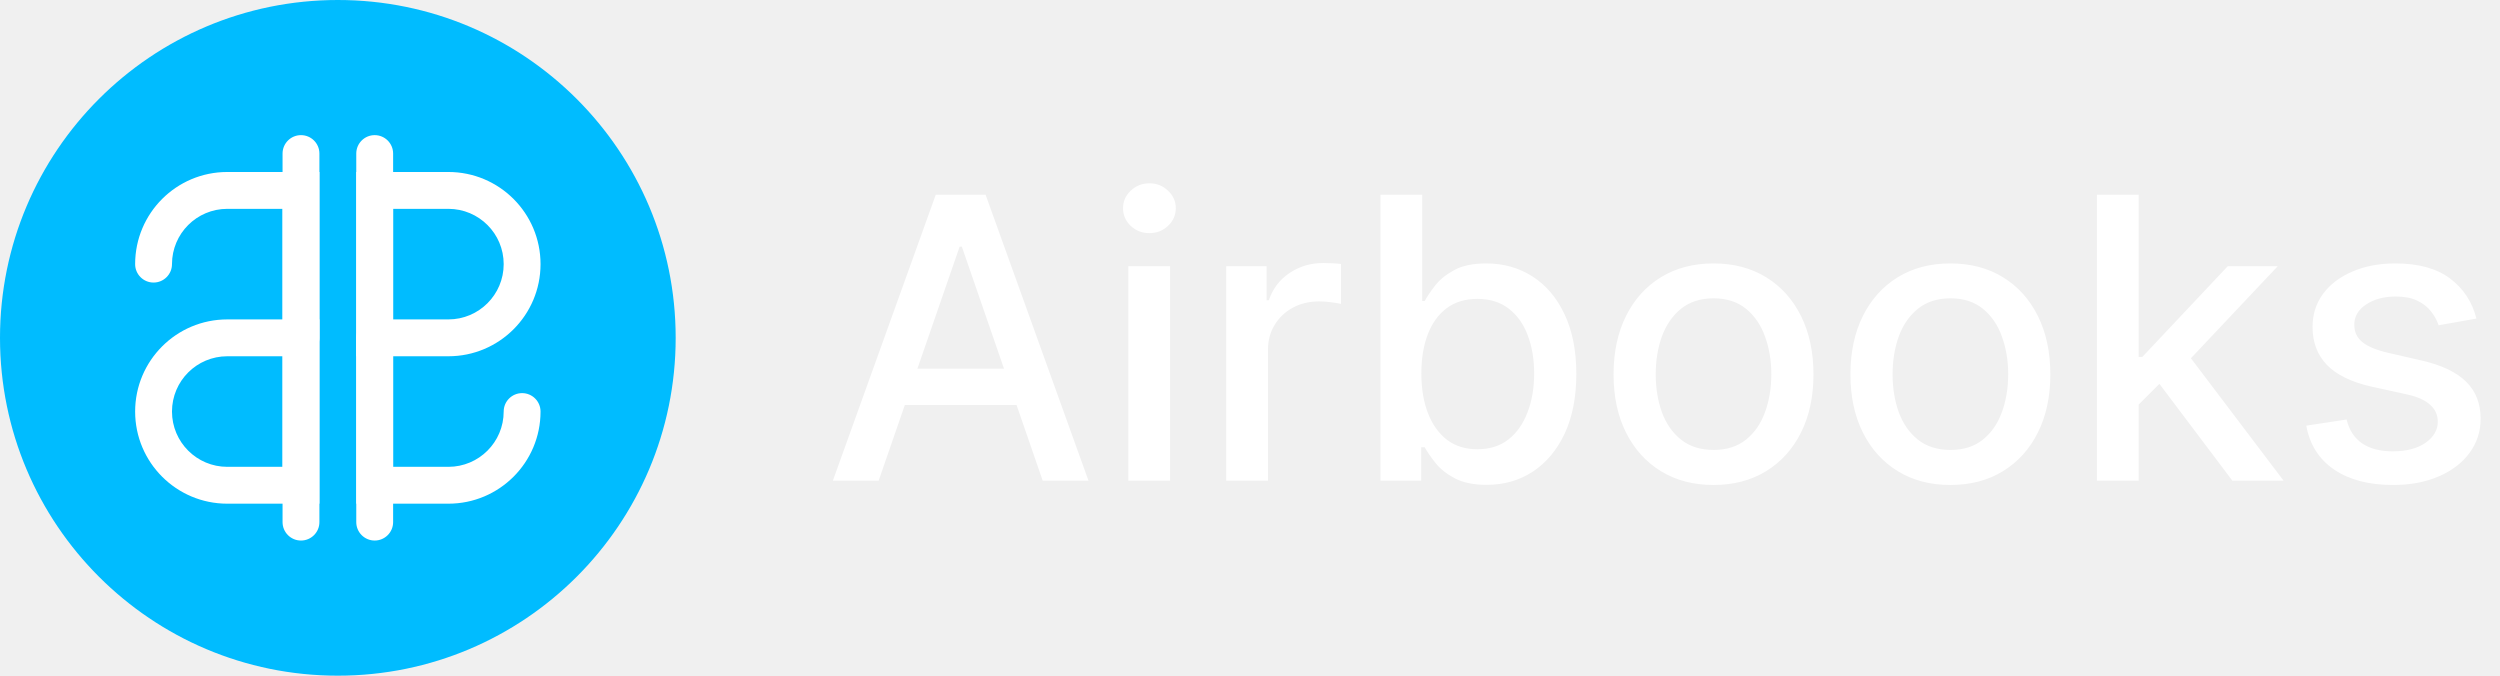
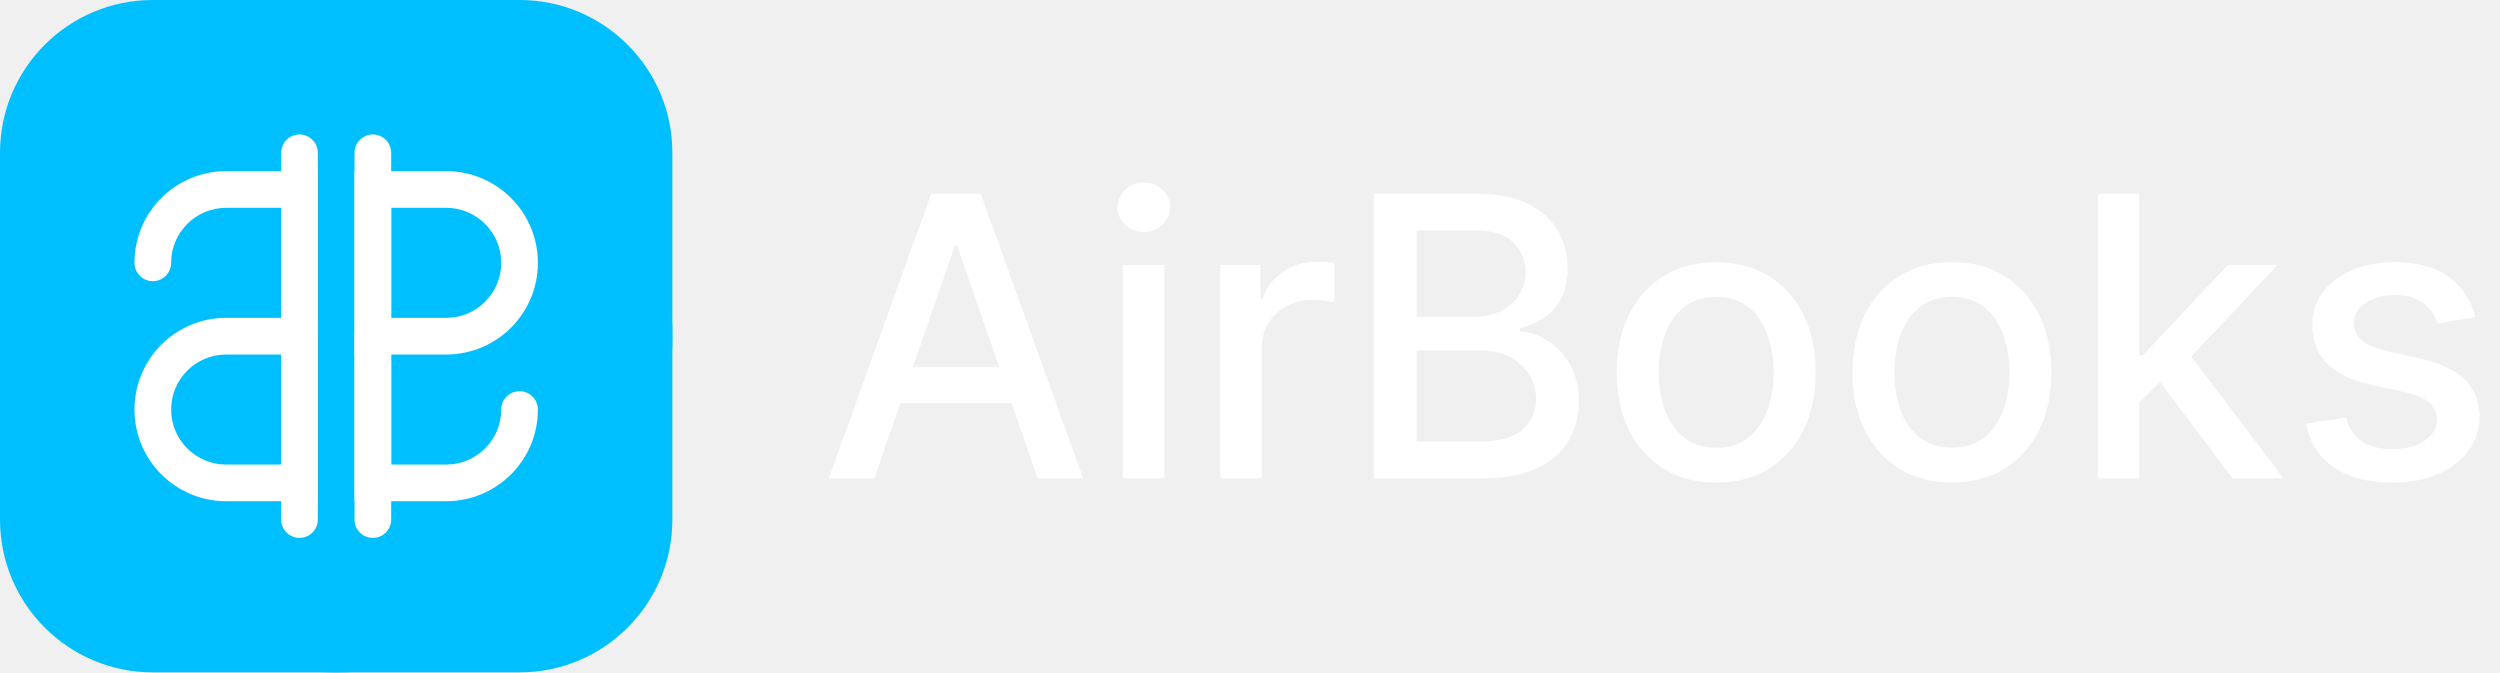
- <svg xmlns="http://www.w3.org/2000/svg" width="814" height="220" viewBox="0 0 814 220" fill="none">
-   <path d="M220 110C220 170.751 170.751 220 110 220C49.249 220 0 170.751 0 110C0 49.249 49.249 0 110 0C170.751 0 220 49.249 220 110Z" fill="#00BCFF" />
+ <svg xmlns="http://www.w3.org/2000/svg" width="818" height="220" viewBox="0 0 818 220" fill="none">
+   <path d="M220 110C220 170.751 170.751 220 110 220C49.249 220 0 170.751 0 110C0 49.249 49.249 0 110 0C170.751 0 220 49.249 220 110Z" fill="#00BFFF" />
+   <rect width="220" height="220" rx="50" fill="#00BFFF" />
  <path d="M104 104V164H74C57.431 164 44 150.569 44 134C44 117.431 57.431 104 74 104H104ZM56 134C56 143.941 64.059 152 74 152H92V116H74C64.059 116 56 124.059 56 134Z" fill="white" />
  <path d="M164 86C164 76.059 155.941 68 146 68H128V104H146C155.941 104 164 95.941 164 86ZM176 86C176 102.569 162.569 116 146 116H116V56H146C162.569 56 176 69.431 176 86Z" fill="white" />
  <path d="M116 110C116 106.686 118.686 104 122 104C125.314 104 128 106.686 128 110V152H146C155.941 152 164 143.941 164 134C164 130.686 166.686 128 170 128C173.314 128 176 130.686 176 134C176 150.569 162.569 164 146 164H116V110Z" fill="white" />
  <path d="M104 110C104 113.314 101.314 116 98 116C94.686 116 92 113.314 92 110L92 68L74 68C64.059 68 56 76.059 56 86C56 89.314 53.314 92 50 92C46.686 92 44 89.314 44 86C44 69.431 57.431 56 74 56L104 56L104 110Z" fill="white" />
  <path d="M128 170C128 173.314 125.314 176 122 176C118.686 176 116 173.314 116 170L116 50C116 46.686 118.686 44 122 44C125.314 44 128 46.686 128 50L128 170Z" fill="white" />
  <path d="M104 170C104 173.314 101.314 176 98 176C94.686 176 92 173.314 92 170L92 50C92 46.686 94.686 44 98 44C101.314 44 104 46.686 104 50L104 170Z" fill="white" />
-   <path d="M286.091 156.5H271.182L304.682 63.409H320.909L354.409 156.5H339.5L313.182 80.318H312.455L286.091 156.5ZM288.591 120.045H336.955V131.864H288.591V120.045ZM367.386 156.5V86.682H380.977V156.5H367.386ZM374.25 75.909C371.886 75.909 369.856 75.121 368.159 73.545C366.492 71.939 365.659 70.03 365.659 67.818C365.659 65.576 366.492 63.667 368.159 62.091C369.856 60.485 371.886 59.682 374.25 59.682C376.614 59.682 378.629 60.485 380.295 62.091C381.992 63.667 382.841 65.576 382.841 67.818C382.841 70.03 381.992 71.939 380.295 73.545C378.629 75.121 376.614 75.909 374.25 75.909ZM399.261 156.5V86.682H412.398V97.773H413.125C414.398 94.015 416.64 91.061 419.852 88.909C423.095 86.727 426.761 85.636 430.852 85.636C431.701 85.636 432.701 85.667 433.852 85.727C435.034 85.788 435.958 85.864 436.625 85.954V98.954C436.08 98.803 435.11 98.636 433.716 98.454C432.322 98.242 430.928 98.136 429.534 98.136C426.322 98.136 423.458 98.818 420.943 100.182C418.458 101.515 416.489 103.379 415.034 105.773C413.58 108.136 412.852 110.833 412.852 113.864V156.5H399.261ZM449.477 156.5V63.409H463.068V98H463.886C464.674 96.546 465.811 94.864 467.295 92.954C468.78 91.046 470.841 89.379 473.477 87.954C476.114 86.5 479.598 85.773 483.932 85.773C489.568 85.773 494.598 87.197 499.023 90.046C503.447 92.894 506.917 97 509.432 102.364C511.977 107.727 513.25 114.182 513.25 121.727C513.25 129.273 511.992 135.742 509.477 141.136C506.962 146.5 503.508 150.636 499.114 153.545C494.72 156.424 489.705 157.864 484.068 157.864C479.826 157.864 476.356 157.152 473.659 155.727C470.992 154.303 468.902 152.636 467.386 150.727C465.871 148.818 464.705 147.121 463.886 145.636H462.75V156.5H449.477ZM462.795 121.591C462.795 126.5 463.508 130.803 464.932 134.5C466.356 138.197 468.417 141.091 471.114 143.182C473.811 145.242 477.114 146.273 481.023 146.273C485.083 146.273 488.477 145.197 491.205 143.045C493.932 140.864 495.992 137.909 497.386 134.182C498.811 130.455 499.523 126.258 499.523 121.591C499.523 116.985 498.826 112.848 497.432 109.182C496.068 105.515 494.008 102.621 491.25 100.5C488.523 98.379 485.114 97.318 481.023 97.318C477.083 97.318 473.75 98.333 471.023 100.364C468.326 102.394 466.28 105.227 464.886 108.864C463.492 112.5 462.795 116.742 462.795 121.591ZM557.92 157.909C551.375 157.909 545.663 156.409 540.784 153.409C535.905 150.409 532.117 146.212 529.42 140.818C526.723 135.424 525.375 129.121 525.375 121.909C525.375 114.667 526.723 108.333 529.42 102.909C532.117 97.485 535.905 93.273 540.784 90.273C545.663 87.273 551.375 85.773 557.92 85.773C564.466 85.773 570.178 87.273 575.057 90.273C579.936 93.273 583.723 97.485 586.42 102.909C589.117 108.333 590.466 114.667 590.466 121.909C590.466 129.121 589.117 135.424 586.42 140.818C583.723 146.212 579.936 150.409 575.057 153.409C570.178 156.409 564.466 157.909 557.92 157.909ZM557.966 146.5C562.208 146.5 565.723 145.379 568.511 143.136C571.299 140.894 573.36 137.909 574.693 134.182C576.057 130.455 576.739 126.348 576.739 121.864C576.739 117.409 576.057 113.318 574.693 109.591C573.36 105.833 571.299 102.818 568.511 100.545C565.723 98.273 562.208 97.136 557.966 97.136C553.693 97.136 550.148 98.273 547.33 100.545C544.542 102.818 542.466 105.833 541.102 109.591C539.769 113.318 539.102 117.409 539.102 121.864C539.102 126.348 539.769 130.455 541.102 134.182C542.466 137.909 544.542 140.894 547.33 143.136C550.148 145.379 553.693 146.5 557.966 146.5ZM635.045 157.909C628.5 157.909 622.788 156.409 617.909 153.409C613.03 150.409 609.242 146.212 606.545 140.818C603.848 135.424 602.5 129.121 602.5 121.909C602.5 114.667 603.848 108.333 606.545 102.909C609.242 97.485 613.03 93.273 617.909 90.273C622.788 87.273 628.5 85.773 635.045 85.773C641.591 85.773 647.303 87.273 652.182 90.273C657.061 93.273 660.848 97.485 663.545 102.909C666.242 108.333 667.591 114.667 667.591 121.909C667.591 129.121 666.242 135.424 663.545 140.818C660.848 146.212 657.061 150.409 652.182 153.409C647.303 156.409 641.591 157.909 635.045 157.909ZM635.091 146.5C639.333 146.5 642.848 145.379 645.636 143.136C648.424 140.894 650.485 137.909 651.818 134.182C653.182 130.455 653.864 126.348 653.864 121.864C653.864 117.409 653.182 113.318 651.818 109.591C650.485 105.833 648.424 102.818 645.636 100.545C642.848 98.273 639.333 97.136 635.091 97.136C630.818 97.136 627.273 98.273 624.455 100.545C621.667 102.818 619.591 105.833 618.227 109.591C616.894 113.318 616.227 117.409 616.227 121.864C616.227 126.348 616.894 130.455 618.227 134.182C619.591 137.909 621.667 140.894 624.455 143.136C627.273 145.379 630.818 146.5 635.091 146.5ZM695.261 132.818L695.17 116.227H697.534L725.352 86.682H741.625L709.898 120.318H707.761L695.261 132.818ZM682.761 156.5V63.409H696.352V156.5H682.761ZM726.852 156.5L701.852 123.318L711.216 113.818L743.534 156.5H726.852ZM806.33 103.727L794.011 105.909C793.496 104.333 792.678 102.833 791.557 101.409C790.466 99.985 788.981 98.818 787.102 97.909C785.223 97 782.875 96.546 780.057 96.546C776.208 96.546 772.996 97.409 770.42 99.136C767.845 100.833 766.557 103.03 766.557 105.727C766.557 108.061 767.42 109.939 769.148 111.364C770.875 112.788 773.663 113.955 777.511 114.864L788.602 117.409C795.027 118.894 799.814 121.182 802.966 124.273C806.117 127.364 807.693 131.379 807.693 136.318C807.693 140.5 806.481 144.227 804.057 147.5C801.663 150.742 798.314 153.288 794.011 155.136C789.739 156.985 784.784 157.909 779.148 157.909C771.33 157.909 764.951 156.242 760.011 152.909C755.072 149.545 752.042 144.773 750.92 138.591L764.057 136.591C764.875 140.015 766.557 142.606 769.102 144.364C771.648 146.091 774.966 146.955 779.057 146.955C783.511 146.955 787.072 146.03 789.739 144.182C792.405 142.303 793.739 140.015 793.739 137.318C793.739 135.136 792.92 133.303 791.284 131.818C789.678 130.333 787.208 129.212 783.875 128.455L772.057 125.864C765.542 124.379 760.723 122.015 757.602 118.773C754.511 115.53 752.966 111.424 752.966 106.455C752.966 102.333 754.117 98.727 756.42 95.636C758.723 92.546 761.905 90.136 765.966 88.409C770.027 86.651 774.678 85.773 779.92 85.773C787.466 85.773 793.405 87.409 797.739 90.682C802.072 93.924 804.936 98.273 806.33 103.727Z" fill="white" />
+   <path d="M286.091 156.5H271.182L304.682 63.409H320.909L354.409 156.5H339.5L313.182 80.318H312.455L286.091 156.5ZM288.591 120.045H336.955V131.864H288.591V120.045ZM367.386 156.5V86.682H380.977V156.5H367.386ZM374.25 75.909C371.886 75.909 369.856 75.121 368.159 73.545C366.492 71.939 365.659 70.03 365.659 67.818C365.659 65.576 366.492 63.667 368.159 62.091C369.856 60.485 371.886 59.682 374.25 59.682C376.614 59.682 378.629 60.485 380.295 62.091C381.992 63.667 382.841 65.576 382.841 67.818C382.841 70.03 381.992 71.939 380.295 73.545C378.629 75.121 376.614 75.909 374.25 75.909ZM399.261 156.5V86.682H412.398V97.773H413.125C414.398 94.015 416.64 91.061 419.852 88.909C423.095 86.727 426.761 85.636 430.852 85.636C431.701 85.636 432.701 85.667 433.852 85.727C435.034 85.788 435.958 85.864 436.625 85.954V98.954C436.08 98.803 435.11 98.636 433.716 98.454C432.322 98.242 430.928 98.136 429.534 98.136C426.322 98.136 423.458 98.818 420.943 100.182C418.458 101.515 416.489 103.379 415.034 105.773C413.58 108.136 412.852 110.833 412.852 113.864V156.5H399.261ZM449.477 156.5V63.409H483.568C490.174 63.409 495.644 64.5 499.977 66.682C504.311 68.833 507.553 71.758 509.705 75.454C511.856 79.121 512.932 83.258 512.932 87.864C512.932 91.742 512.22 95.015 510.795 97.682C509.371 100.318 507.462 102.439 505.068 104.045C502.705 105.621 500.098 106.773 497.25 107.5V108.409C500.341 108.561 503.356 109.561 506.295 111.409C509.265 113.227 511.72 115.818 513.659 119.182C515.598 122.545 516.568 126.636 516.568 131.455C516.568 136.212 515.447 140.485 513.205 144.273C510.992 148.03 507.568 151.015 502.932 153.227C498.295 155.409 492.371 156.5 485.159 156.5H449.477ZM463.523 144.455H483.795C490.523 144.455 495.341 143.152 498.25 140.545C501.159 137.939 502.614 134.682 502.614 130.773C502.614 127.833 501.871 125.136 500.386 122.682C498.902 120.227 496.78 118.273 494.023 116.818C491.295 115.364 488.053 114.636 484.295 114.636H463.523V144.455ZM463.523 103.682H482.341C485.492 103.682 488.326 103.076 490.841 101.864C493.386 100.652 495.402 98.954 496.886 96.773C498.402 94.561 499.159 91.954 499.159 88.954C499.159 85.106 497.811 81.879 495.114 79.273C492.417 76.667 488.28 75.364 482.705 75.364H463.523V103.682ZM561.545 157.909C555 157.909 549.288 156.409 544.409 153.409C539.53 150.409 535.742 146.212 533.045 140.818C530.348 135.424 529 129.121 529 121.909C529 114.667 530.348 108.333 533.045 102.909C535.742 97.485 539.53 93.273 544.409 90.273C549.288 87.273 555 85.773 561.545 85.773C568.091 85.773 573.803 87.273 578.682 90.273C583.561 93.273 587.348 97.485 590.045 102.909C592.742 108.333 594.091 114.667 594.091 121.909C594.091 129.121 592.742 135.424 590.045 140.818C587.348 146.212 583.561 150.409 578.682 153.409C573.803 156.409 568.091 157.909 561.545 157.909ZM561.591 146.5C565.833 146.5 569.348 145.379 572.136 143.136C574.924 140.894 576.985 137.909 578.318 134.182C579.682 130.455 580.364 126.348 580.364 121.864C580.364 117.409 579.682 113.318 578.318 109.591C576.985 105.833 574.924 102.818 572.136 100.545C569.348 98.273 565.833 97.136 561.591 97.136C557.318 97.136 553.773 98.273 550.955 100.545C548.167 102.818 546.091 105.833 544.727 109.591C543.394 113.318 542.727 117.409 542.727 121.864C542.727 126.348 543.394 130.455 544.727 134.182C546.091 137.909 548.167 140.894 550.955 143.136C553.773 145.379 557.318 146.5 561.591 146.5ZM638.67 157.909C632.125 157.909 626.413 156.409 621.534 153.409C616.655 150.409 612.867 146.212 610.17 140.818C607.473 135.424 606.125 129.121 606.125 121.909C606.125 114.667 607.473 108.333 610.17 102.909C612.867 97.485 616.655 93.273 621.534 90.273C626.413 87.273 632.125 85.773 638.67 85.773C645.216 85.773 650.928 87.273 655.807 90.273C660.686 93.273 664.473 97.485 667.17 102.909C669.867 108.333 671.216 114.667 671.216 121.909C671.216 129.121 669.867 135.424 667.17 140.818C664.473 146.212 660.686 150.409 655.807 153.409C650.928 156.409 645.216 157.909 638.67 157.909ZM638.716 146.5C642.958 146.5 646.473 145.379 649.261 143.136C652.049 140.894 654.11 137.909 655.443 134.182C656.807 130.455 657.489 126.348 657.489 121.864C657.489 117.409 656.807 113.318 655.443 109.591C654.11 105.833 652.049 102.818 649.261 100.545C646.473 98.273 642.958 97.136 638.716 97.136C634.443 97.136 630.898 98.273 628.08 100.545C625.292 102.818 623.216 105.833 621.852 109.591C620.519 113.318 619.852 117.409 619.852 121.864C619.852 126.348 620.519 130.455 621.852 134.182C623.216 137.909 625.292 140.894 628.08 143.136C630.898 145.379 634.443 146.5 638.716 146.5ZM698.886 132.818L698.795 116.227H701.159L728.977 86.682H745.25L713.523 120.318H711.386L698.886 132.818ZM686.386 156.5V63.409H699.977V156.5H686.386ZM730.477 156.5L705.477 123.318L714.841 113.818L747.159 156.5H730.477ZM809.955 103.727L797.636 105.909C797.121 104.333 796.303 102.833 795.182 101.409C794.091 99.985 792.606 98.818 790.727 97.909C788.848 97 786.5 96.546 783.682 96.546C779.833 96.546 776.621 97.409 774.045 99.136C771.47 100.833 770.182 103.03 770.182 105.727C770.182 108.061 771.045 109.939 772.773 111.364C774.5 112.788 777.288 113.955 781.136 114.864L792.227 117.409C798.652 118.894 803.439 121.182 806.591 124.273C809.742 127.364 811.318 131.379 811.318 136.318C811.318 140.5 810.106 144.227 807.682 147.5C805.288 150.742 801.939 153.288 797.636 155.136C793.364 156.985 788.409 157.909 782.773 157.909C774.955 157.909 768.576 156.242 763.636 152.909C758.697 149.545 755.667 144.773 754.545 138.591L767.682 136.591C768.5 140.015 770.182 142.606 772.727 144.364C775.273 146.091 778.591 146.955 782.682 146.955C787.136 146.955 790.697 146.03 793.364 144.182C796.03 142.303 797.364 140.015 797.364 137.318C797.364 135.136 796.545 133.303 794.909 131.818C793.303 130.333 790.833 129.212 787.5 128.455L775.682 125.864C769.167 124.379 764.348 122.015 761.227 118.773C758.136 115.53 756.591 111.424 756.591 106.455C756.591 102.333 757.742 98.727 760.045 95.636C762.348 92.546 765.53 90.136 769.591 88.409C773.652 86.651 778.303 85.773 783.545 85.773C791.091 85.773 797.03 87.409 801.364 90.682C805.697 93.924 808.561 98.273 809.955 103.727Z" fill="white" />
</svg>
